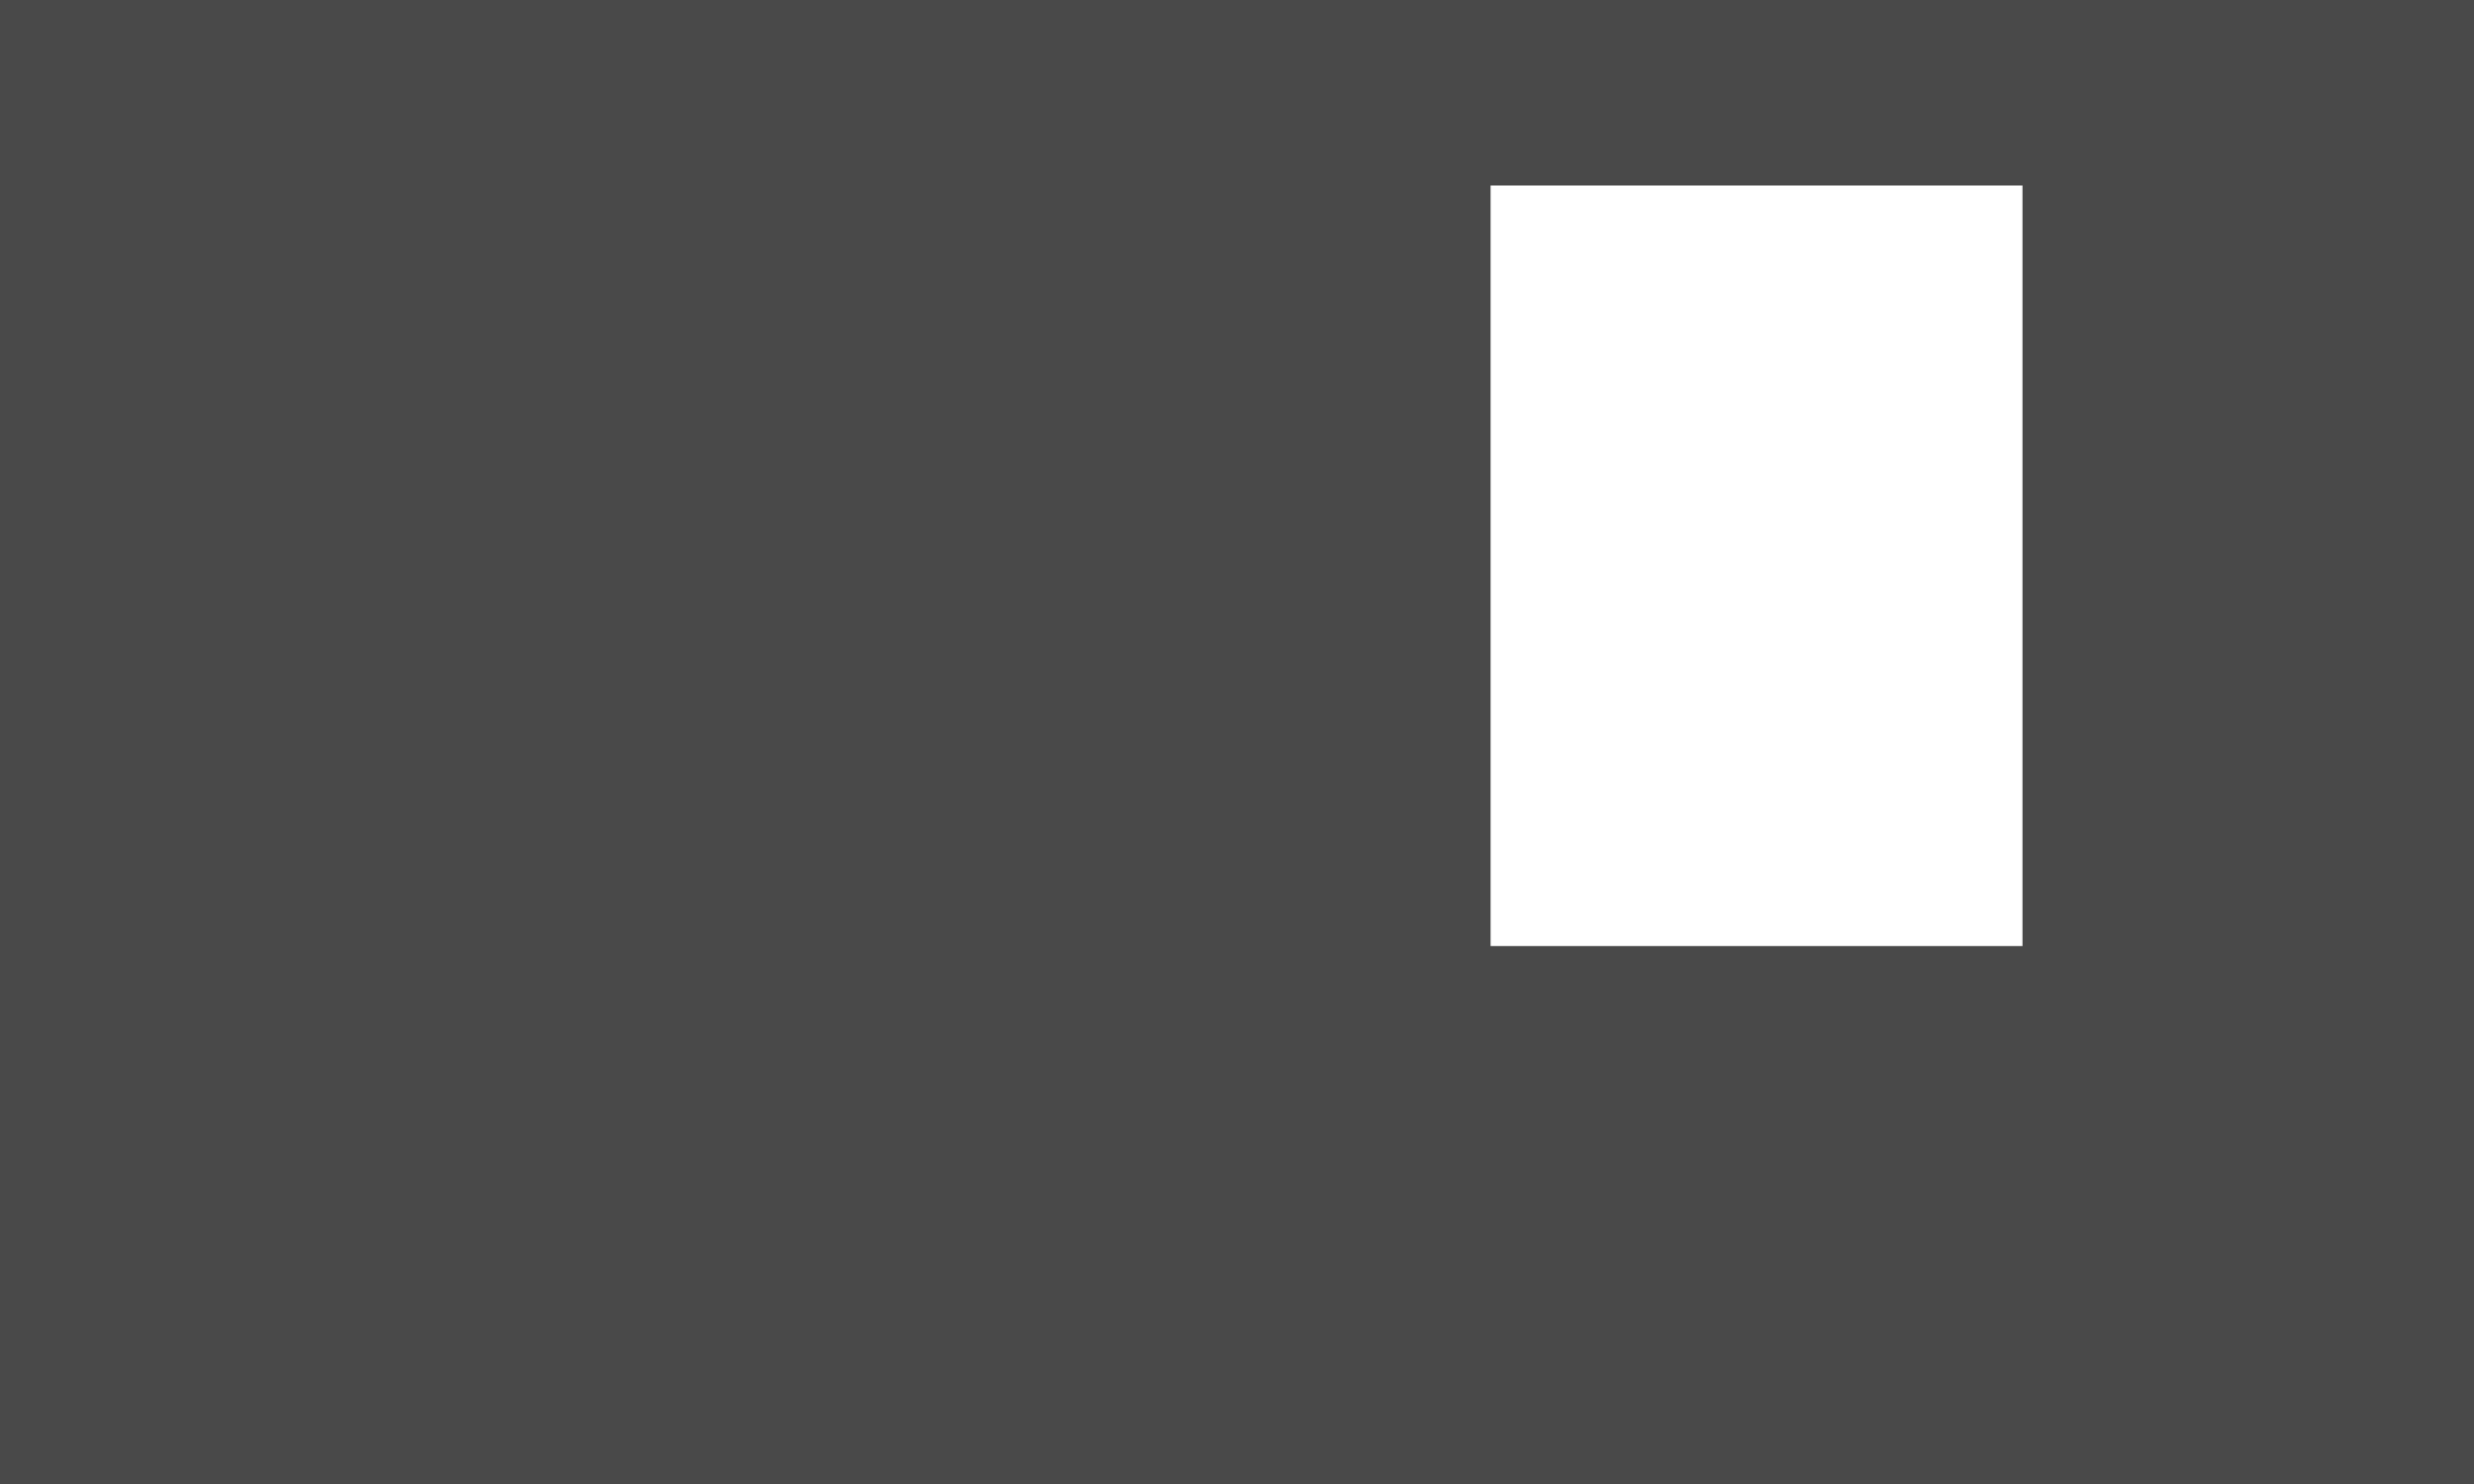
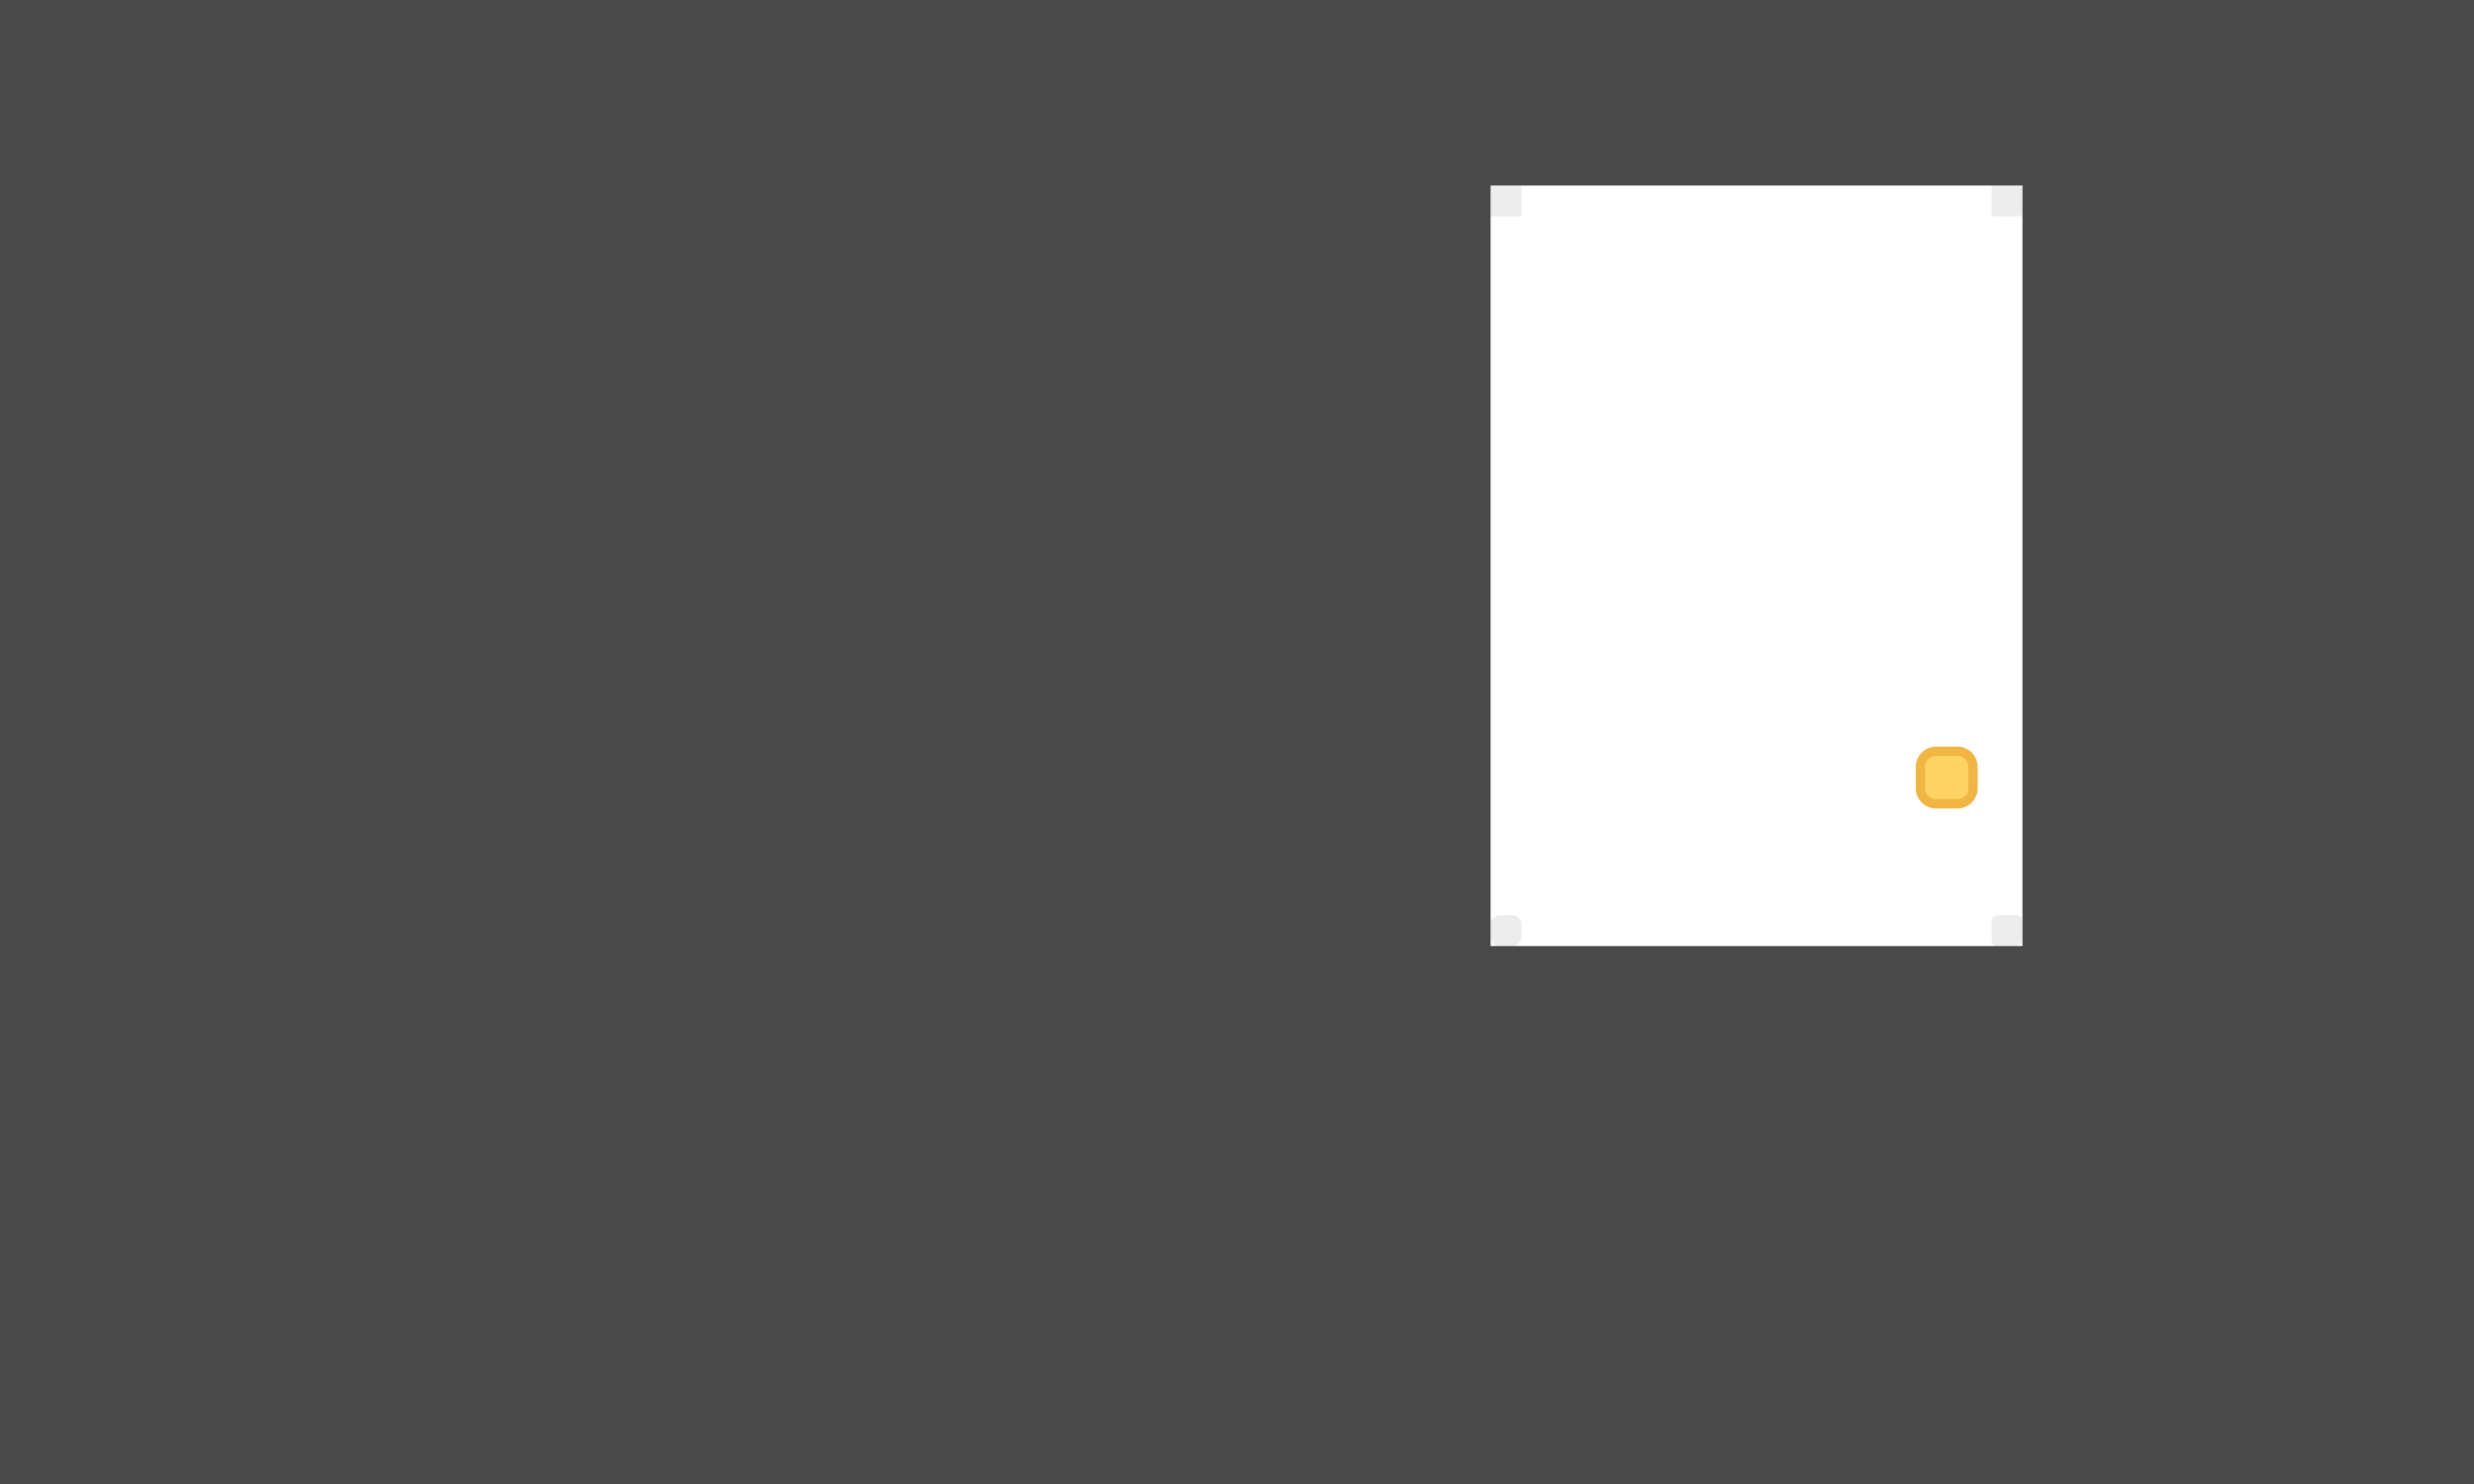
<svg xmlns="http://www.w3.org/2000/svg" width="800" height="480" viewBox="0 0 800 480" fill="none">
-   <rect width="482" height="480" fill="#494949" />
-   <rect x="654" width="146" height="480" fill="#494949" />
-   <rect x="452" y="306" width="232" height="174" fill="#494949" />
-   <rect x="452" width="232" height="60" fill="#494949" />
+   <rect x="-215" y="-85" width="697" height="680" fill="#494949" />
+   <rect x="654" y="-109" width="242" height="704" fill="#494949" />
+   <rect x="337" y="306" width="451" height="303" fill="#494949" />
+   <rect x="246" y="-134" width="650" height="194" fill="#494949" />
+   <rect x="621" y="243" width="17" height="17" rx="5" fill="#FFD465" stroke="#F0B542" stroke-width="3" />
+   <rect opacity="0.1" x="482" y="60" width="10" height="10" fill="#494949" />
+   <rect opacity="0.1" x="482" y="296" width="10" height="10" rx="3" fill="#494949" />
+   <rect opacity="0.1" x="644" y="60" width="10" height="10" rx="1" fill="#494949" />
+   <rect opacity="0.1" x="644" y="296" width="10" height="10" rx="2" fill="#494949" />
</svg>
